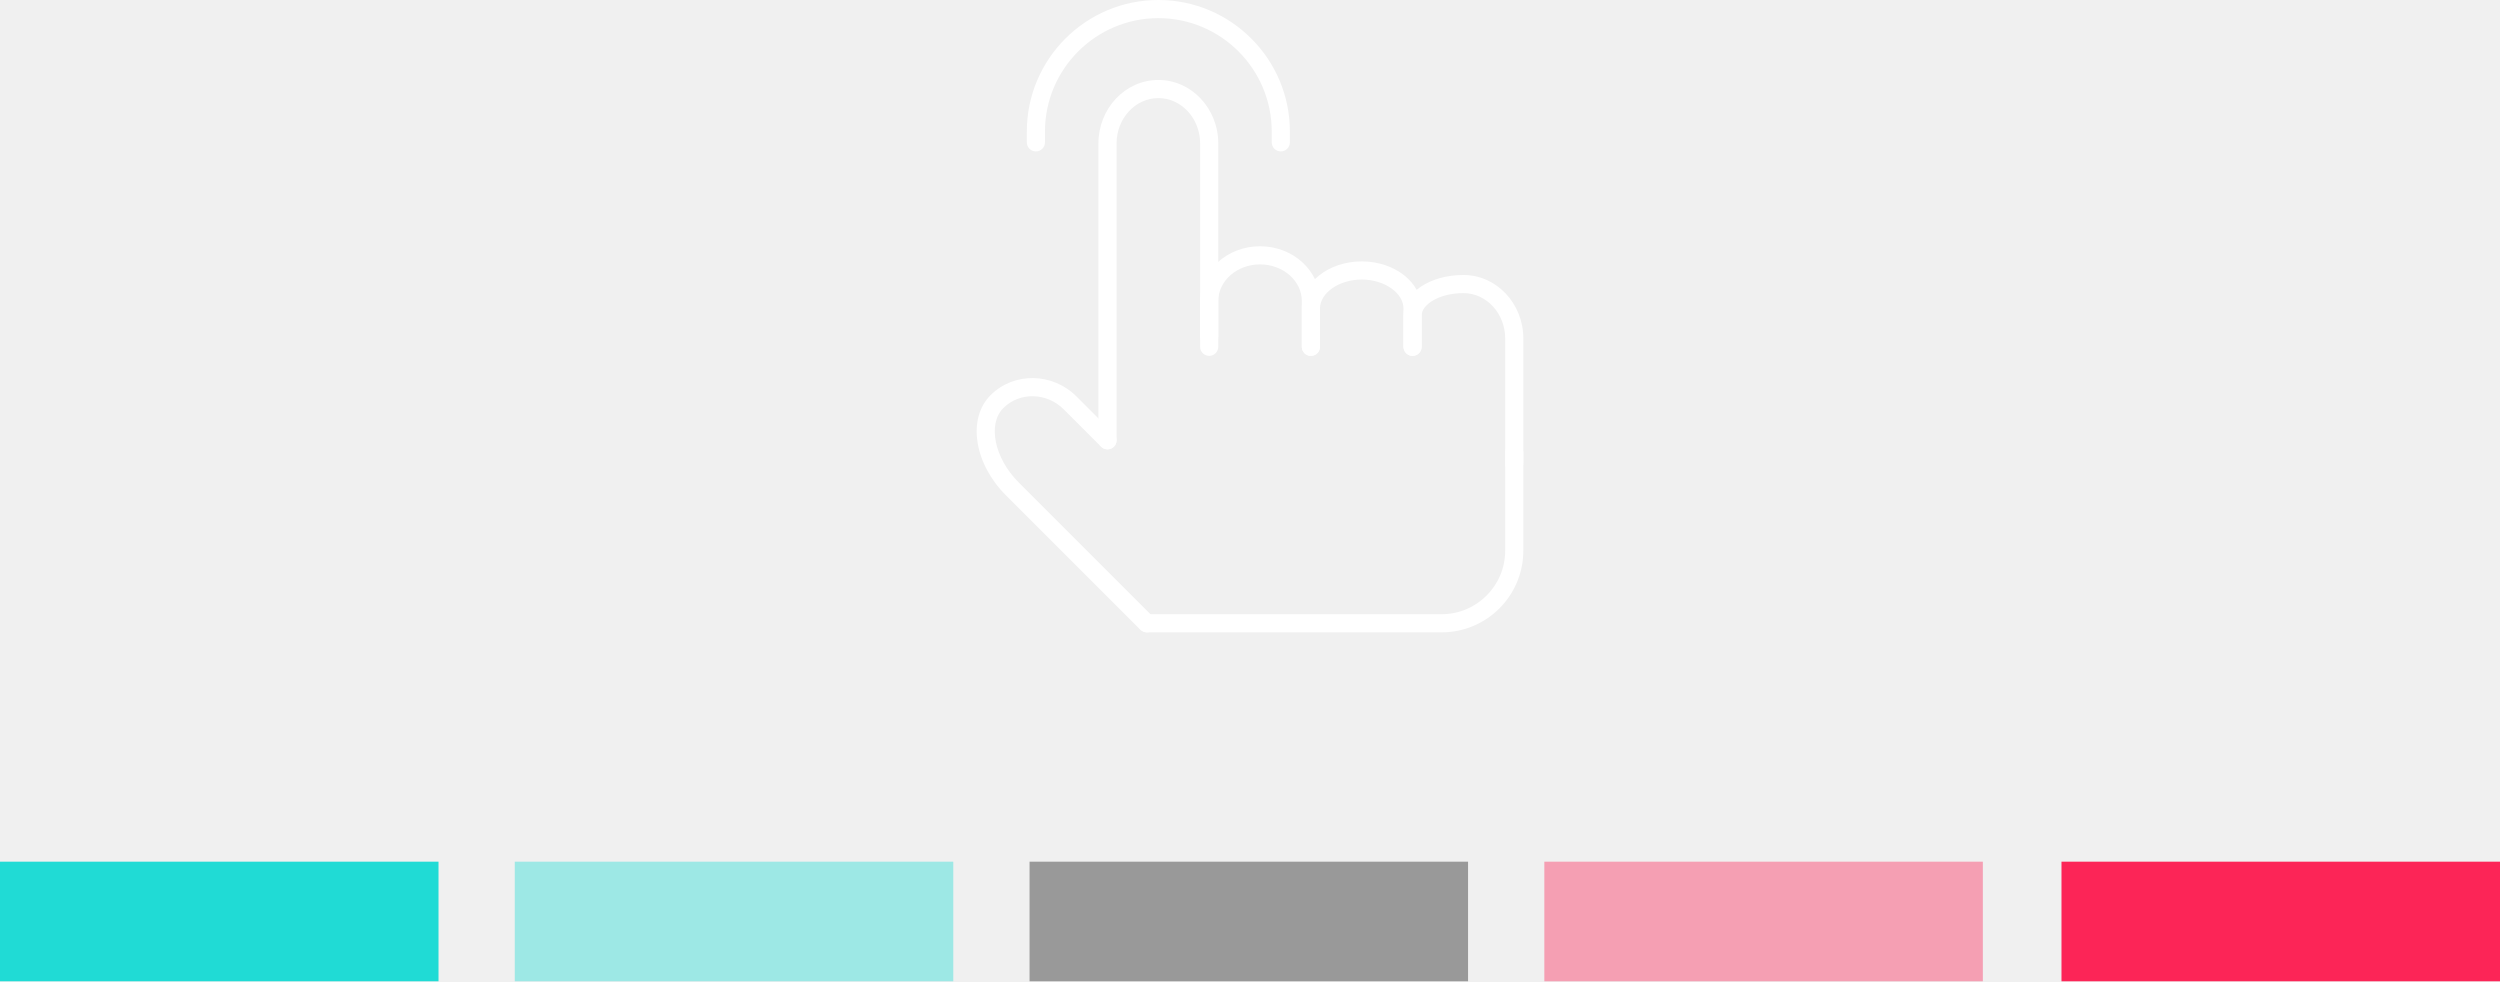
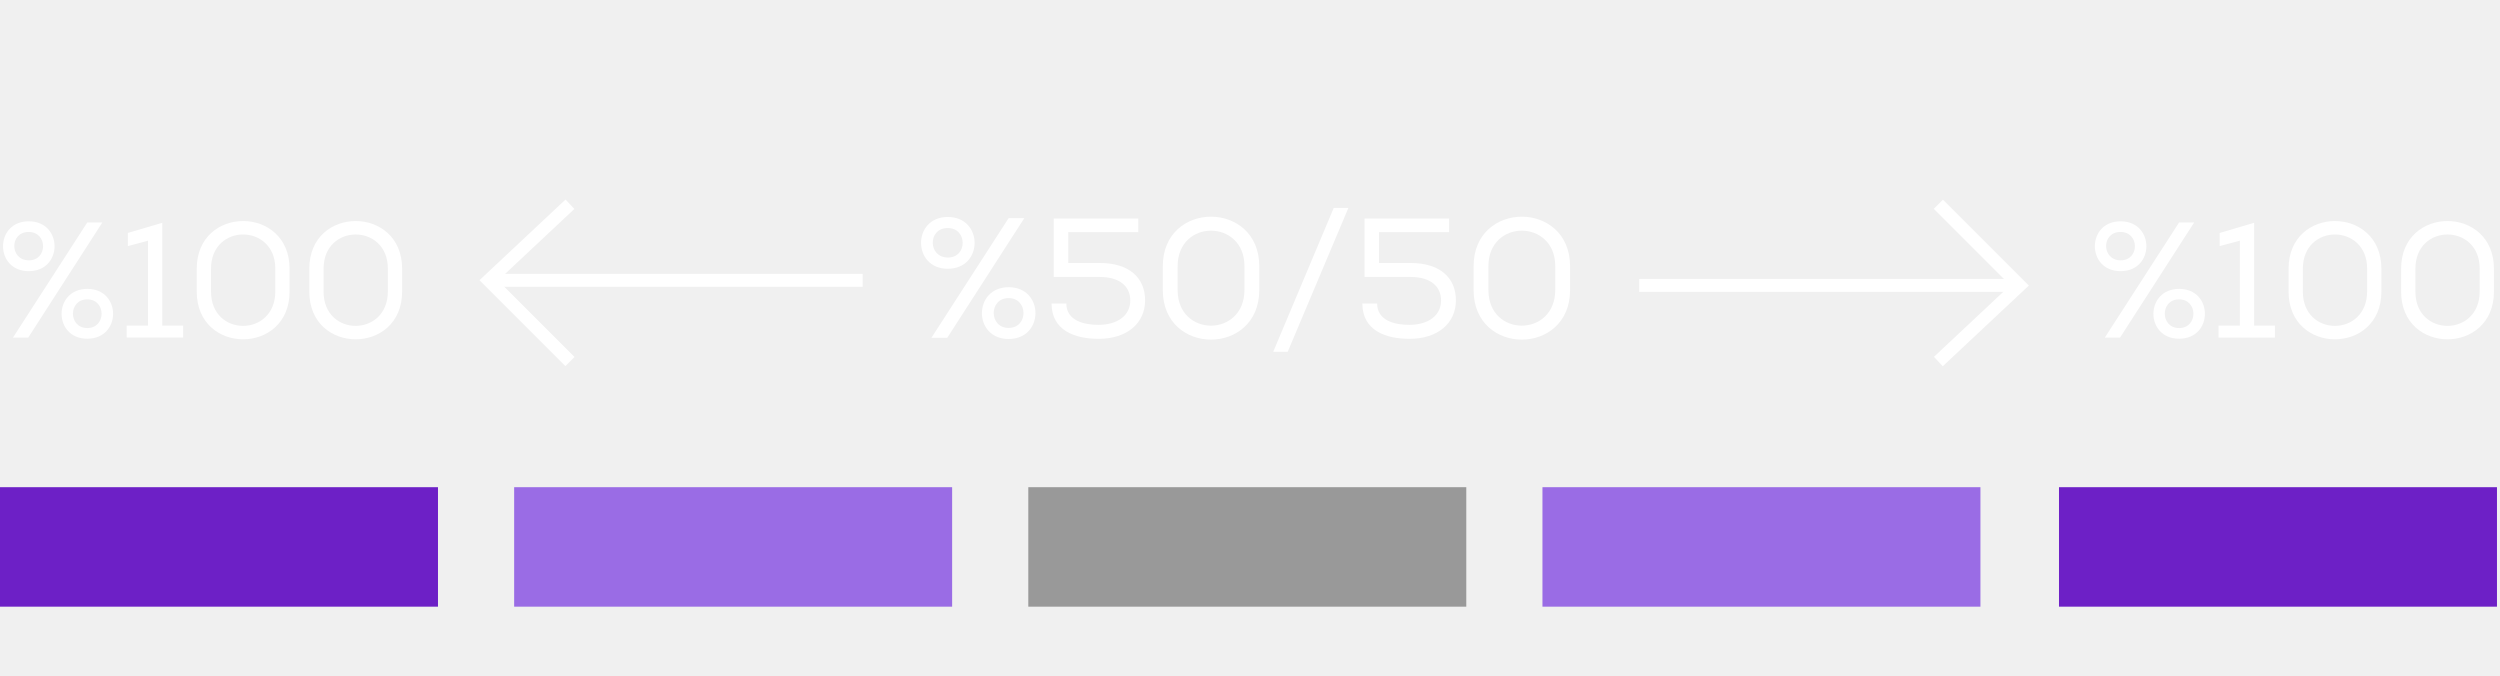
- <svg xmlns="http://www.w3.org/2000/svg" version="1.1" id="Capa_1" x="0px" y="0px" width="386.729px" height="151.799px" viewBox="-20 -9.769 386.729 151.799" enable-background="new -20 -9.769 386.729 151.799" xml:space="preserve">
+ <svg xmlns="http://www.w3.org/2000/svg" version="1.1" id="Capa_1" x="0px" y="0px" width="387.198px" height="104.667px" viewBox="0 15.066 387.198 104.667" enable-background="new 0 15.066 387.198 104.667" xml:space="preserve">
+   <rect x="0" y="90.522" fill="#6D20C6" width="67.834" height="18.505" />
+   <rect x="79.632" y="90.522" fill="#9A6CE5" width="67.834" height="18.505" />
+   <rect x="159.263" y="90.522" fill="#999999" width="67.834" height="18.505" />
+   <rect x="238.895" y="90.522" fill="#9A6CE5" width="67.834" height="18.505" />
+   <rect x="318.895" y="90.522" fill="#6D20C6" width="67.834" height="18.505" />
  <g>
-     <g>
-       <g>
-         <path fill="#FFFFFF" d="M151.321,59.739c-0.775,0-1.403-0.629-1.403-1.403V12.422c0-5.416,4.156-9.822,9.269-9.822     s9.269,4.406,9.269,9.822v29.85c0,0.775-0.629,1.403-1.403,1.403s-1.403-0.629-1.403-1.403v-29.85     c0-3.867-2.899-7.016-6.463-7.016c-3.564,0-6.463,3.149-6.463,7.016v45.914C152.724,59.111,152.095,59.739,151.321,59.739z" />
-         <path fill="#FFFFFF" d="M157.397,88.06c-0.359,0-0.718-0.137-0.993-0.41l-20.8-20.8c-4.925-4.922-5.991-11.868-2.377-15.482     c3.615-3.617,9.586-3.522,13.316,0.208l5.77,5.77c0.547,0.547,0.547,1.437,0,1.984s-1.437,0.547-1.984,0l-5.77-5.77     c-2.635-2.632-6.828-2.728-9.348-0.208c-2.478,2.478-1.389,7.751,2.377,11.514l20.8,20.8c0.547,0.547,0.547,1.437,0,1.984     C158.115,87.923,157.756,88.06,157.397,88.06z" />
-         <path fill="#FFFFFF" d="M182.785,45.281c-0.775,0-1.403-0.629-1.403-1.403v-7.075c0-3.129-2.899-5.672-6.463-5.672     c-3.567,0-6.466,2.545-6.466,5.672v7.075c0,0.775-0.629,1.403-1.403,1.403s-1.403-0.629-1.403-1.403v-7.075     c0-4.675,4.159-8.478,9.272-8.478s9.269,3.803,9.269,8.478v7.075C184.188,44.653,183.56,45.281,182.785,45.281z" />
-         <path fill="#FFFFFF" d="M198.511,45.281c-0.775,0-1.403-0.629-1.403-1.403v-5.904c0-2.441-2.958-4.501-6.46-4.501     c-3.502,0-6.463,2.063-6.463,4.501v5.904c0,0.775-0.629,1.403-1.403,1.403s-1.403-0.629-1.403-1.403v-5.904     c0-4.03,4.156-7.308,9.269-7.308c5.107,0,9.266,3.278,9.266,7.308v5.904C199.915,44.653,199.289,45.281,198.511,45.281z" />
-         <path fill="#FFFFFF" d="M214.243,63.292c-0.775,0-1.403-0.629-1.403-1.403V42.59c0-3.867-2.899-7.016-6.463-7.016     c-3.808,0-6.463,1.818-6.463,3.449v4.852c0,0.775-0.629,1.403-1.403,1.403s-1.403-0.629-1.403-1.403v-4.852     c0-3.508,4.072-6.255,9.269-6.255c5.11,0,9.269,4.406,9.269,9.822v19.299C215.647,62.664,215.018,63.292,214.243,63.292z" />
-         <path fill="#FFFFFF" d="M203.018,88.049h-45.512c-0.775,0-1.456-0.629-1.456-1.403s0.578-1.403,1.353-1.403h45.613     c5.416,0,9.822-4.406,9.822-9.822V60.275c0-0.775,0.629-1.403,1.403-1.403s1.403,0.629,1.403,1.403v15.143     C215.647,82.383,209.981,88.049,203.018,88.049z" />
-       </g>
-       <path fill="#FFFFFF" d="M178.129,13.655c-0.775,0-1.403-0.629-1.403-1.403v-1.675c0-9.67-7.869-17.539-17.539-17.539    s-17.539,7.869-17.539,17.539v1.675c0,0.775-0.629,1.403-1.403,1.403s-1.403-0.629-1.403-1.403v-1.675    c0-11.22,9.126-20.346,20.346-20.346s20.346,9.126,20.346,20.346v1.675C179.533,13.029,178.904,13.655,178.129,13.655z" />
-     </g>
-     <g>
-       <rect x="-20" y="123.525" fill="#20DBD5" width="67.834" height="18.505" />
-       <rect x="59.632" y="123.525" opacity="0.4" fill="#20DBD5" enable-background="new    " width="67.834" height="18.505" />
-       <rect x="139.263" y="123.525" fill="#999999" enable-background="new    " width="67.834" height="18.505" />
-       <rect x="218.895" y="123.525" opacity="0.4" fill="#FC2557" enable-background="new    " width="67.834" height="18.505" />
-       <rect x="298.895" y="123.525" fill="#FC2557" width="67.834" height="18.505" />
-     </g>
+     <path fill="#FFFFFF" d="M4.449,57.063c-5.307,0-5.307-7.721,0-7.721C9.784,49.342,9.784,57.063,4.449,57.063z M15.853,49.52   L4.374,67.349H2.011L13.516,49.52H15.853z M4.425,50.993c-2.972,0-2.946,4.393,0.051,4.393c2.946,0,2.921-4.393-0.026-4.393H4.425z    M13.516,59.806c5.333,0,5.333,7.721,0,7.721c-5.307,0-5.307-7.721,0.026-7.721H13.516z M13.516,65.875   c2.972,0,2.946-4.444,0-4.444C10.545,61.431,10.571,65.875,13.516,65.875z" />
+     <path fill="#FFFFFF" d="M22.924,65.495V52.34L19.8,53.177v-2.032l5.333-1.575v15.924h3.226v1.854h-8.737v-1.854H22.924z" />
+     <path fill="#FFFFFF" d="M44.847,56.682v3.555c0,9.829-14.375,9.855-14.375,0v-3.555C30.473,46.828,44.847,46.853,44.847,56.682z    M42.638,60.212v-3.556c0-7.009-9.955-7.06-9.955,0.026v3.555C32.683,67.323,42.638,67.298,42.638,60.212z" />
+     <path fill="#FFFFFF" d="M62.28,56.682v3.555c0,9.829-14.375,9.855-14.375,0v-3.555C47.905,46.828,62.28,46.853,62.28,56.682z    M60.07,60.212v-3.556c0-7.009-9.955-7.06-9.955,0.026v3.555C50.115,67.323,60.07,67.298,60.07,60.212z" />
+   </g>
+   <g>
+     <path fill="#FFFFFF" d="M328.43,57.063c-5.309,0-5.309-7.721,0-7.721C333.764,49.342,333.764,57.063,328.43,57.063z M339.833,49.52   l-11.479,17.829h-2.362l11.504-17.829H339.833z M328.405,50.993c-2.972,0-2.947,4.393,0.05,4.393c2.947,0,2.922-4.393-0.025-4.393   H328.405z M337.496,59.806c5.333,0,5.333,7.721,0,7.721c-5.306,0-5.306-7.721,0.027-7.721H337.496z M337.496,65.875   c2.972,0,2.947-4.444,0-4.444C334.525,61.431,334.551,65.875,337.496,65.875z" />
+     <path fill="#FFFFFF" d="M346.904,65.495V52.34l-3.123,0.838v-2.032l5.333-1.575v15.924h3.226v1.854h-8.737v-1.854H346.904z" />
+     <path fill="#FFFFFF" d="M368.828,56.682v3.555c0,9.829-14.375,9.855-14.375,0v-3.555C354.454,46.828,368.828,46.853,368.828,56.682   z M366.618,60.212v-3.556c0-7.009-9.955-7.06-9.955,0.026v3.555C356.662,67.323,366.618,67.298,366.618,60.212z" />
+     <path fill="#FFFFFF" d="M386.259,56.682v3.555c0,9.829-14.375,9.855-14.375,0v-3.555C371.885,46.828,386.259,46.853,386.259,56.682   z M384.051,60.212v-3.556c0-7.009-9.955-7.06-9.955,0.026v3.555C374.095,67.323,384.051,67.298,384.051,60.212z" />
+   </g>
+   <polyline fill="none" stroke="#FFFFFF" stroke-width="2" stroke-miterlimit="10" points="300.211,46.698 312.786,59.272   300.211,71.06 " />
+   <line fill="none" stroke="#FFFFFF" stroke-width="2" stroke-miterlimit="10" x1="312.786" y1="59.272" x2="253.876" y2="59.272" />
+   <polyline fill="none" stroke="#FFFFFF" stroke-width="2" stroke-miterlimit="10" points="88.272,71.06 75.698,58.486 88.272,46.697   " />
+   <line fill="none" stroke="#FFFFFF" stroke-width="2" stroke-miterlimit="10" x1="75.698" y1="58.486" x2="133.608" y2="58.486" />
+   <g>
+     <path fill="#FFFFFF" d="M146.789,56.694c-5.517,0-5.517-8.024,0-8.024C152.333,48.67,152.333,56.694,146.789,56.694z    M158.642,48.855L146.71,67.386h-2.455l11.958-18.531H158.642z M146.763,50.386c-3.088,0-3.062,4.566,0.053,4.566   c3.062,0,3.036-4.566-0.026-4.566H146.763z M156.213,59.546c5.543,0,5.543,8.024,0,8.024c-5.517,0-5.517-8.024,0.026-8.024H156.213   z M156.213,65.855c3.089,0,3.062-4.619,0-4.619C153.125,61.235,153.151,65.855,156.213,65.855z" />
+     <path fill="#FFFFFF" d="M177.353,61.578c0,3.563-2.825,5.966-7.18,5.966c-3.669,0-7.286-1.267-7.312-5.464h2.296   c0,2.692,2.825,3.3,4.963,3.3c2.93,0,4.937-1.426,4.937-3.775c0-2.164-1.61-3.643-4.726-3.643h-7.127v-9.055h13.093v2.112h-10.85   v4.777h4.883C174.819,55.797,177.353,58.041,177.353,61.578z" />
+     <path fill="#FFFFFF" d="M195.035,56.299v3.695c0,10.216-14.941,10.242-14.941,0v-3.695   C180.094,46.057,195.035,46.083,195.035,56.299z M192.739,59.968v-3.695c0-7.286-10.348-7.339-10.348,0.026v3.695   C182.39,67.359,192.739,67.333,192.739,59.968z" />
+     <path fill="#FFFFFF" d="M208.836,47.271l-9.397,22.28h-2.244l9.372-22.28H208.836z" />
+     <path fill="#FFFFFF" d="M225.49,61.578c0,3.563-2.825,5.966-7.181,5.966c-3.669,0-7.285-1.267-7.312-5.464h2.296   c0,2.692,2.825,3.3,4.962,3.3c2.931,0,4.937-1.426,4.937-3.775c0-2.164-1.61-3.643-4.726-3.643h-7.126v-9.055h13.093v2.112h-10.85   v4.777h4.883C222.955,55.797,225.49,58.041,225.49,61.578z" />
+     <path fill="#FFFFFF" d="M243.171,56.299v3.695c0,10.216-14.94,10.242-14.94,0v-3.695C228.231,46.057,243.171,46.083,243.171,56.299   z M240.875,59.968v-3.695c0-7.286-10.349-7.339-10.349,0.026v3.695C230.527,67.359,240.875,67.333,240.875,59.968z" />
  </g>
</svg>
